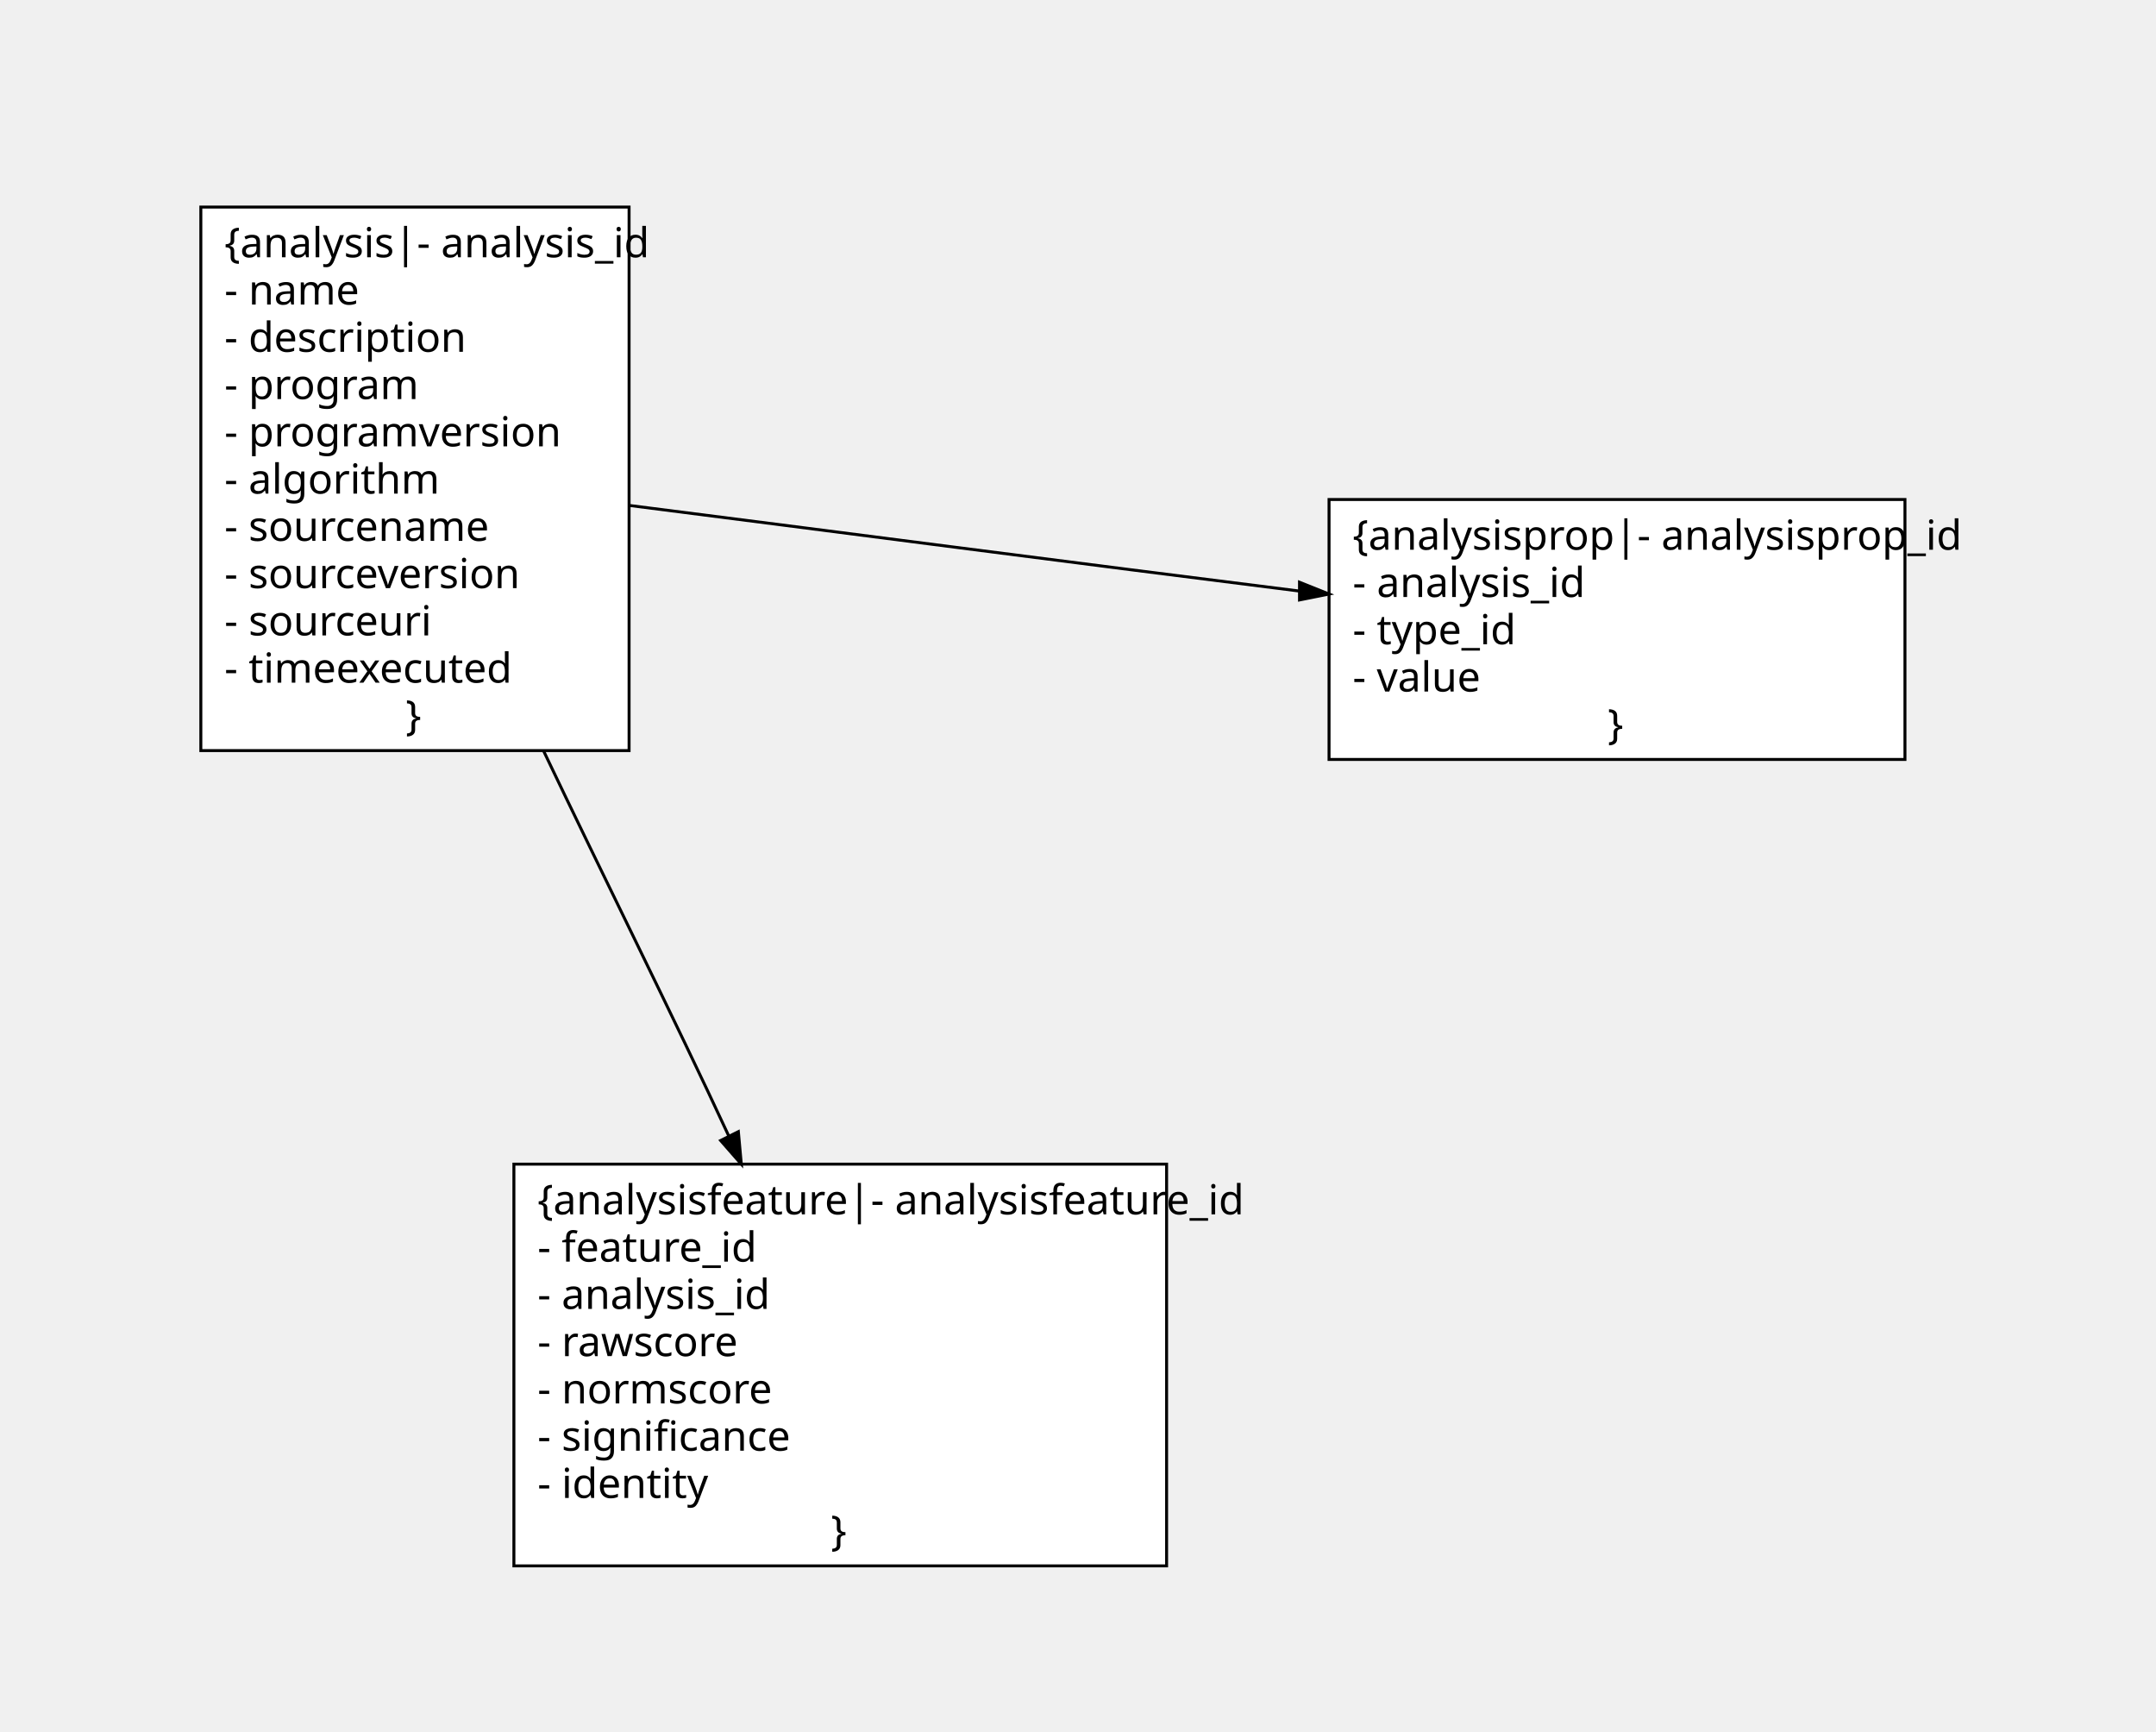
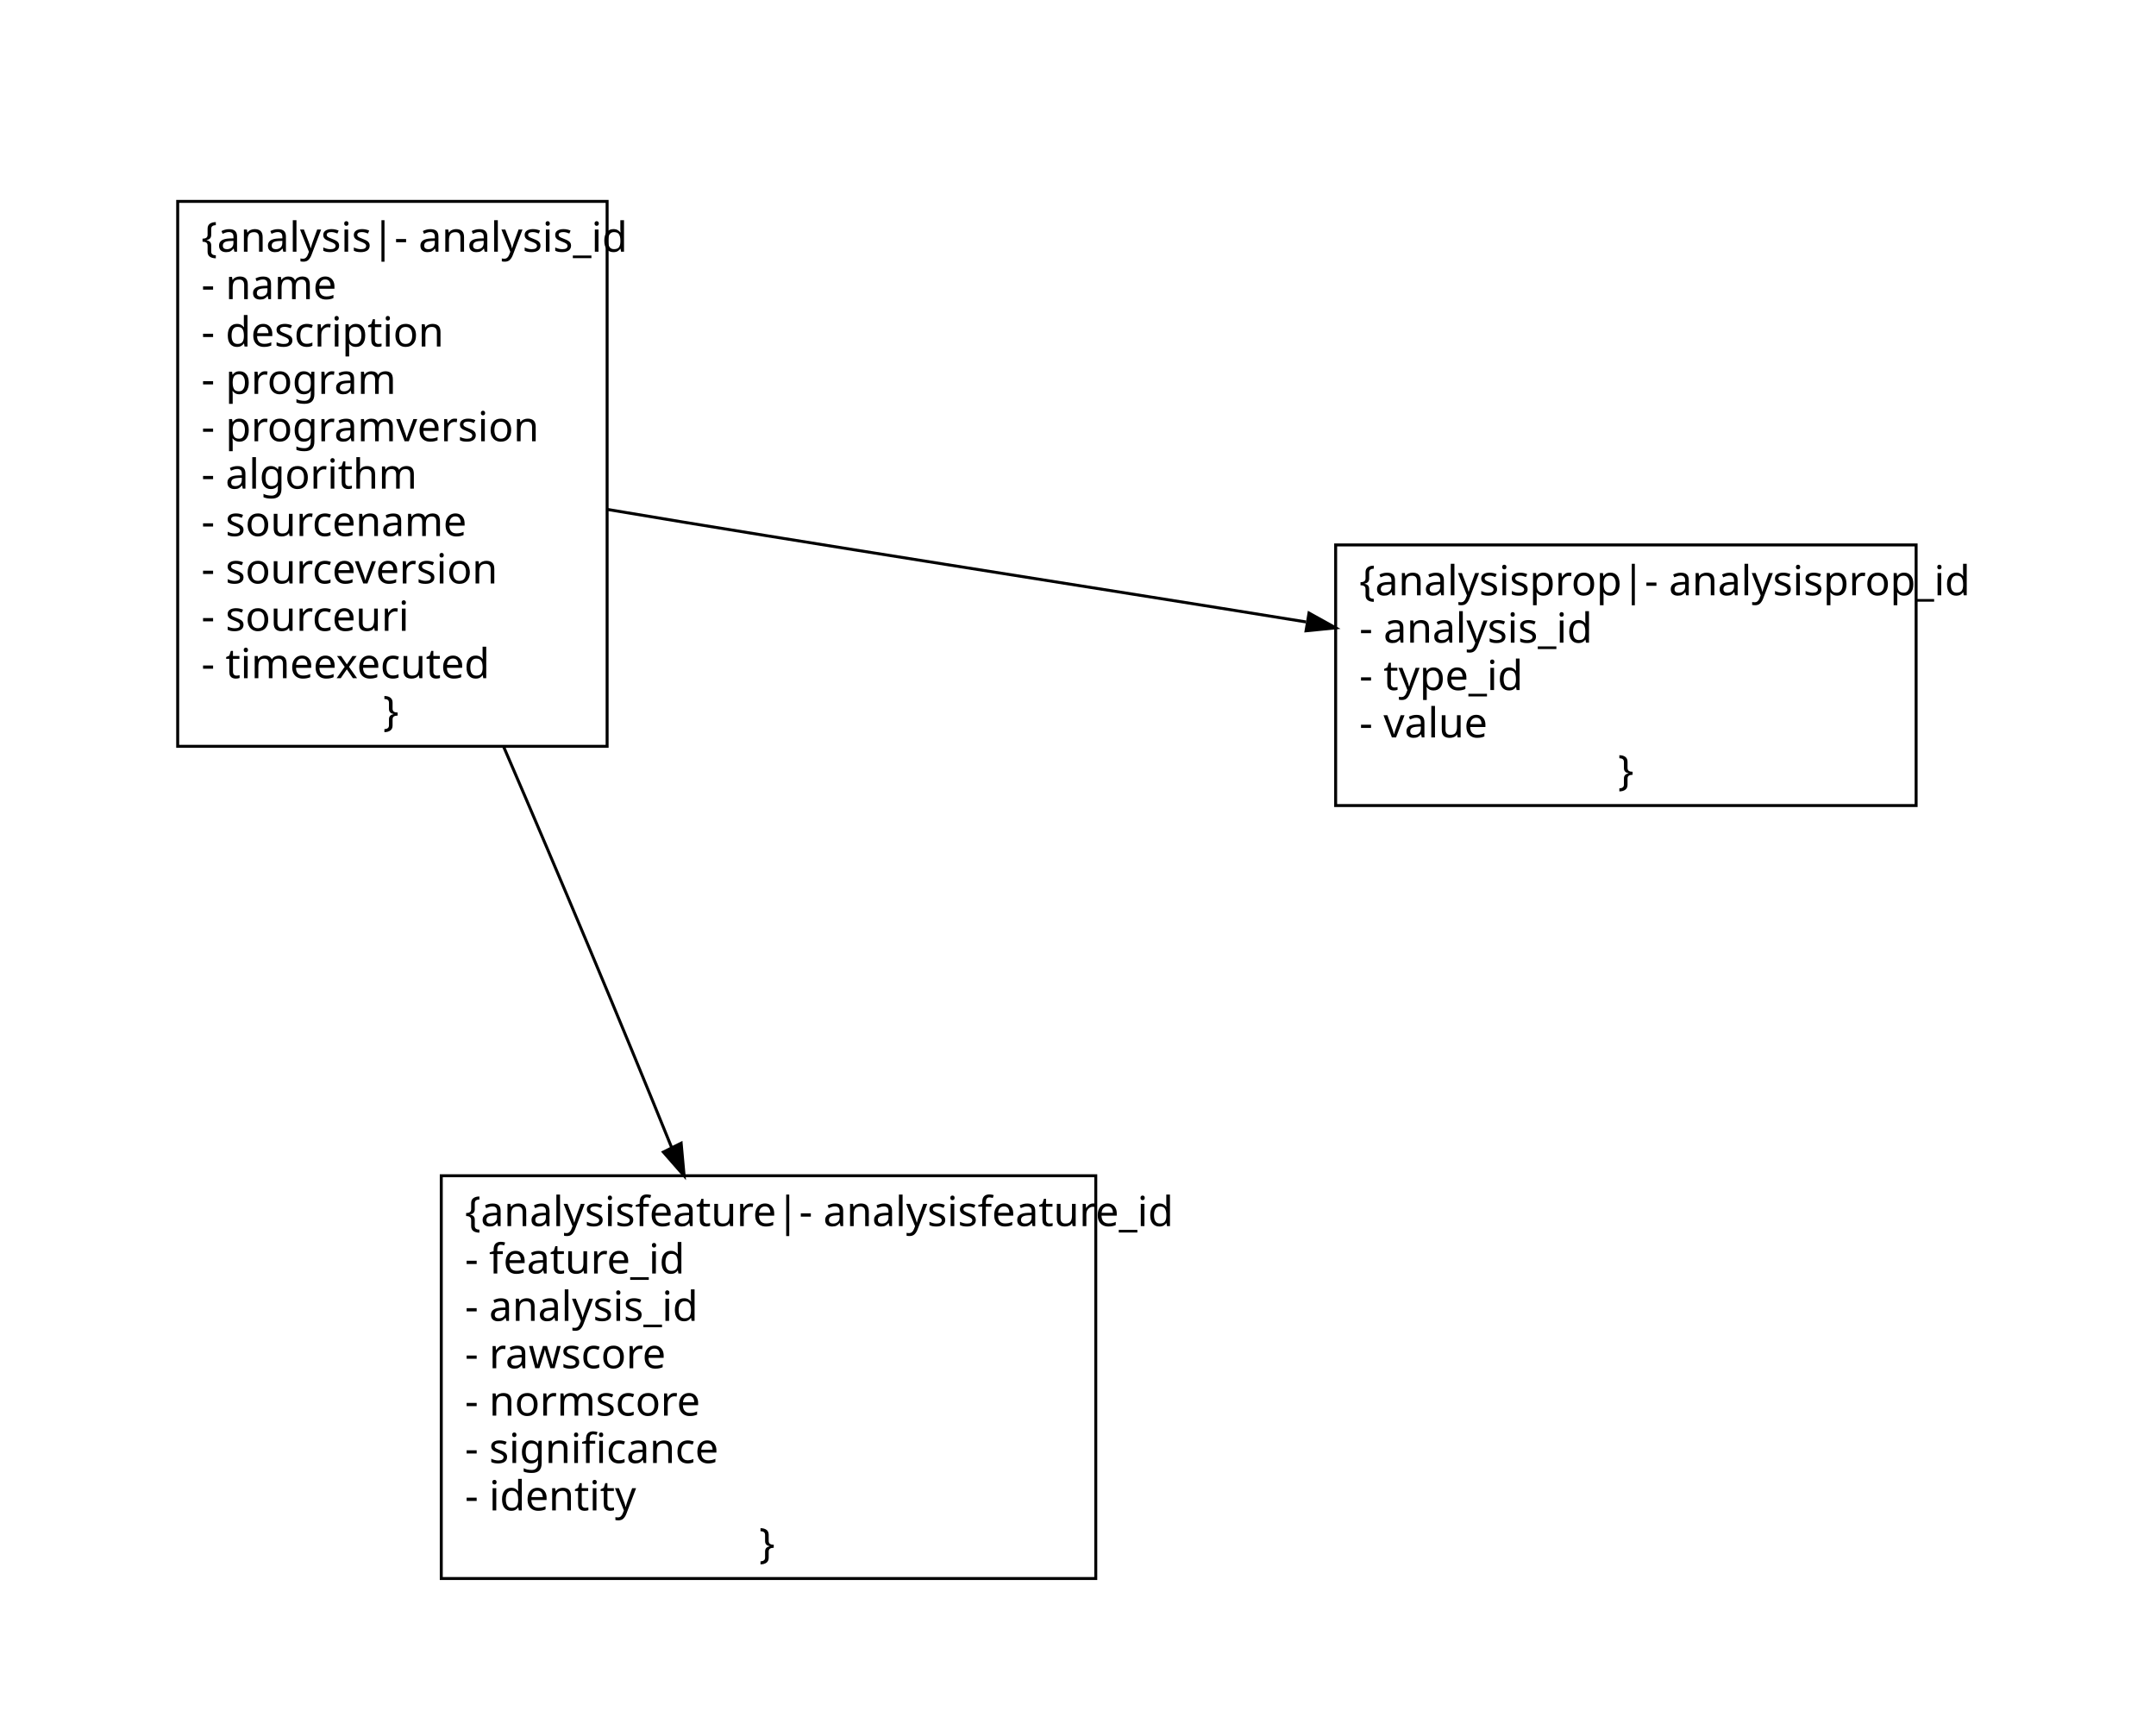
- <svg xmlns="http://www.w3.org/2000/svg" width="731pt" height="587pt" viewBox="-1 -1 730 586">
+ <svg xmlns="http://www.w3.org/2000/svg" width="728pt" height="584pt" viewBox="0 0 728 584">
  <g id="graph0" class="graph" style="font-family:Times-Roman;font-size:14.00;">
+     <polygon style="fill:white;stroke:white;" points="-2,586 -2,-2 730,-2 730,586 -2,586" />
    <g id="node1" class="node">
-       <polygon style="fill:white;stroke:black;" points="67,253 212,253 212,69 67,69 67,253" />
-       <text text-anchor="start" x="75" y="86">{analysis|- analysis_id </text>
-       <text text-anchor="start" x="75" y="102">- name </text>
-       <text text-anchor="start" x="75" y="118">- description </text>
-       <text text-anchor="start" x="75" y="134">- program </text>
-       <text text-anchor="start" x="75" y="150">- programversion </text>
-       <text text-anchor="start" x="75" y="166">- algorithm </text>
-       <text text-anchor="start" x="75" y="182">- sourcename </text>
-       <text text-anchor="start" x="75" y="198">- sourceversion </text>
-       <text text-anchor="start" x="75" y="214">- sourceuri </text>
-       <text text-anchor="start" x="75" y="230">- timeexecuted </text>
-       <text text-anchor="middle" x="139" y="246">}</text>
+       <polygon style="fill:white;stroke:black;" points="60,252 205,252 205,68 60,68 60,252" />
+       <text text-anchor="start" x="68" y="85">{analysis|- analysis_id </text>
+       <text text-anchor="start" x="68" y="101">- name </text>
+       <text text-anchor="start" x="68" y="117">- description </text>
+       <text text-anchor="start" x="68" y="133">- program </text>
+       <text text-anchor="start" x="68" y="149">- programversion </text>
+       <text text-anchor="start" x="68" y="165">- algorithm </text>
+       <text text-anchor="start" x="68" y="181">- sourcename </text>
+       <text text-anchor="start" x="68" y="197">- sourceversion </text>
+       <text text-anchor="start" x="68" y="213">- sourceuri </text>
+       <text text-anchor="start" x="68" y="229">- timeexecuted </text>
+       <text text-anchor="middle" x="132" y="245">}</text>
    </g>
    <g id="node2" class="node">
-       <polygon style="fill:white;stroke:black;" points="449,256 644,256 644,168 449,168 449,256" />
-       <text text-anchor="start" x="457" y="185">{analysisprop|- analysisprop_id </text>
-       <text text-anchor="start" x="457" y="201">- analysis_id </text>
-       <text text-anchor="start" x="457" y="217">- type_id </text>
-       <text text-anchor="start" x="457" y="233">- value </text>
-       <text text-anchor="middle" x="546" y="249">}</text>
+       <polygon style="fill:white;stroke:black;" points="451,272 647,272 647,184 451,184 451,272" />
+       <text text-anchor="start" x="459" y="201">{analysisprop|- analysisprop_id </text>
+       <text text-anchor="start" x="459" y="217">- analysis_id </text>
+       <text text-anchor="start" x="459" y="233">- type_id </text>
+       <text text-anchor="start" x="459" y="249">- value </text>
+       <text text-anchor="middle" x="549" y="265">}</text>
    </g>
    <g id="edge4" class="edge">
-       <path style="fill:none;stroke:black;" d="M212,170C275,178 367,190 439,199" />
-       <polygon style="fill:black;stroke:black;" points="439,196 449,200 439,202 439,196" />
+       <path style="fill:none;stroke:black;" d="M205,172C270,183 367,198 441,210" />
+       <polygon style="fill:black;stroke:black;" points="442,207 451,212 441,213 442,207" />
    </g>
    <g id="node3" class="node">
-       <polygon style="fill:white;stroke:black;" points="173,529 394,529 394,393 173,393 173,529" />
-       <text text-anchor="start" x="181" y="410">{analysisfeature|- analysisfeature_id </text>
-       <text text-anchor="start" x="181" y="426">- feature_id </text>
-       <text text-anchor="start" x="181" y="442">- analysis_id </text>
-       <text text-anchor="start" x="181" y="458">- rawscore </text>
-       <text text-anchor="start" x="181" y="474">- normscore </text>
-       <text text-anchor="start" x="181" y="490">- significance </text>
-       <text text-anchor="start" x="181" y="506">- identity </text>
-       <text text-anchor="middle" x="283" y="522">}</text>
+       <polygon style="fill:white;stroke:black;" points="149,533 370,533 370,397 149,397 149,533" />
+       <text text-anchor="start" x="157" y="414">{analysisfeature|- analysisfeature_id </text>
+       <text text-anchor="start" x="157" y="430">- feature_id </text>
+       <text text-anchor="start" x="157" y="446">- analysis_id </text>
+       <text text-anchor="start" x="157" y="462">- rawscore </text>
+       <text text-anchor="start" x="157" y="478">- normscore </text>
+       <text text-anchor="start" x="157" y="494">- significance </text>
+       <text text-anchor="start" x="157" y="510">- identity </text>
+       <text text-anchor="middle" x="259" y="526">}</text>
    </g>
    <g id="edge2" class="edge">
-       <path style="fill:none;stroke:black;" d="M183,253C203,295 227,343 246,384" />
-       <polygon style="fill:black;stroke:black;" points="249,382 250,393 243,385 249,382" />
+       <path style="fill:none;stroke:black;" d="M170,252C189,296 210,346 227,388" />
+       <polygon style="fill:black;stroke:black;" points="230,386 231,397 224,389 230,386" />
    </g>
  </g>
</svg>
